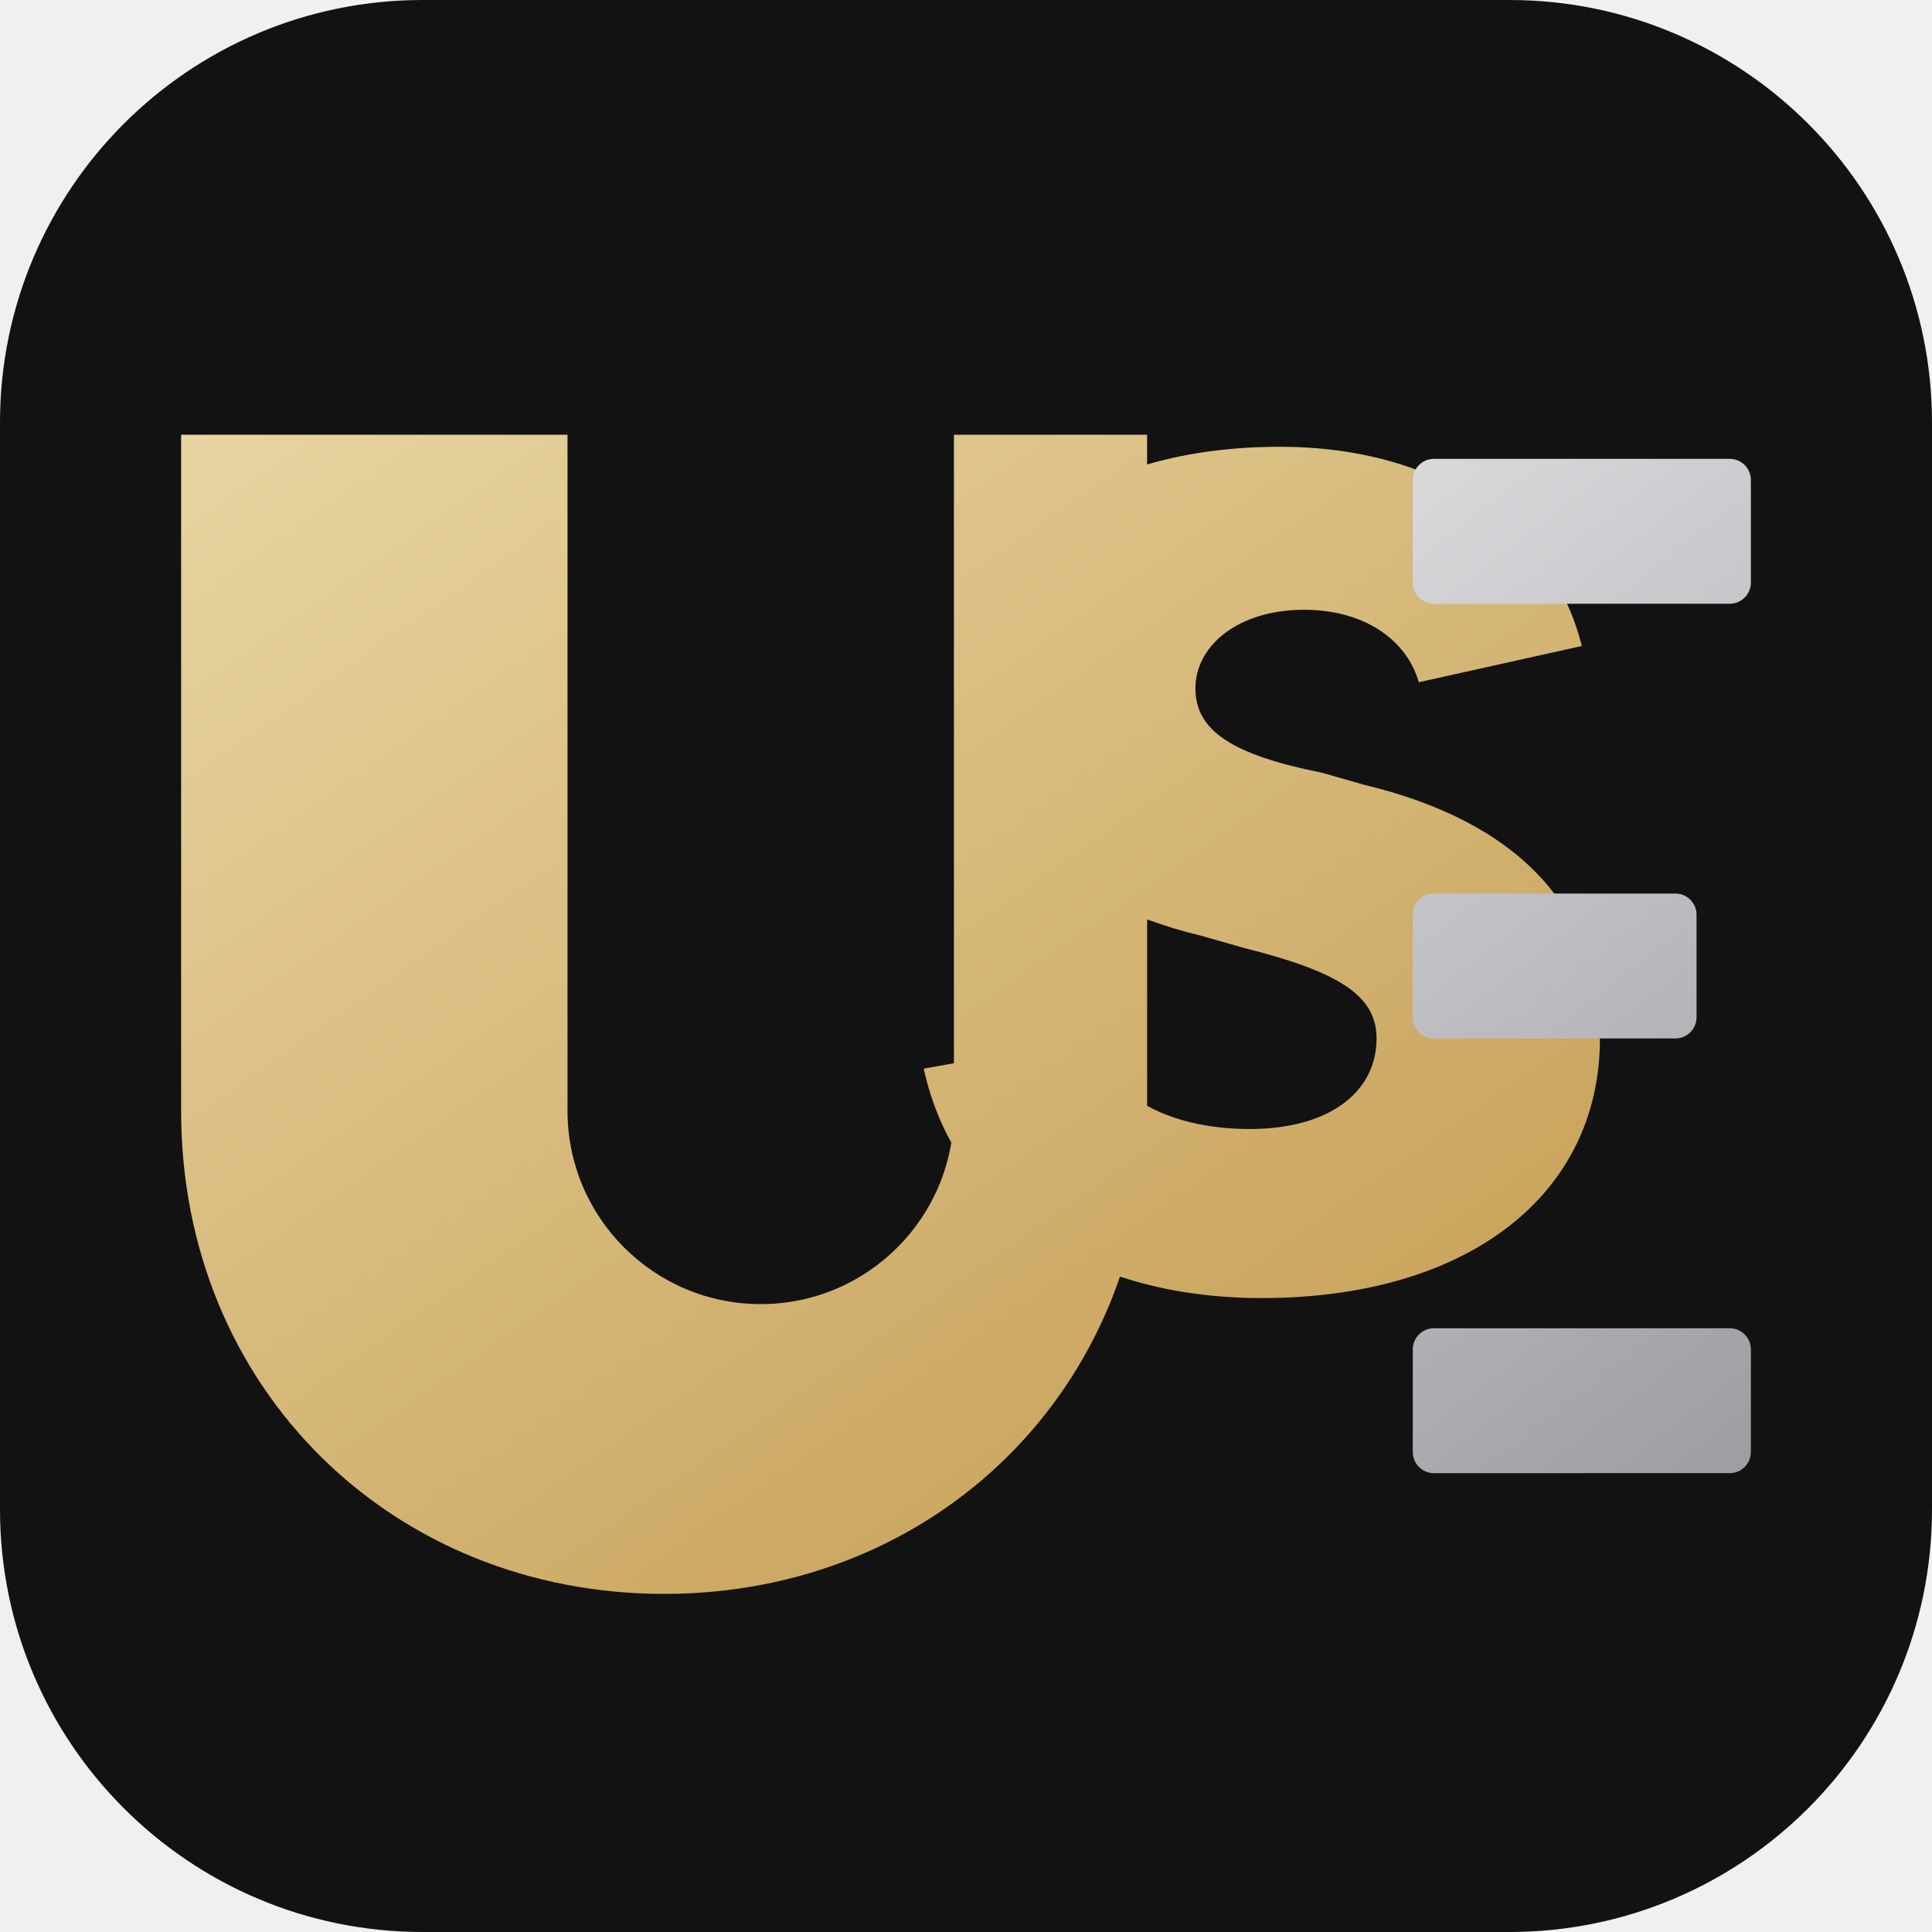
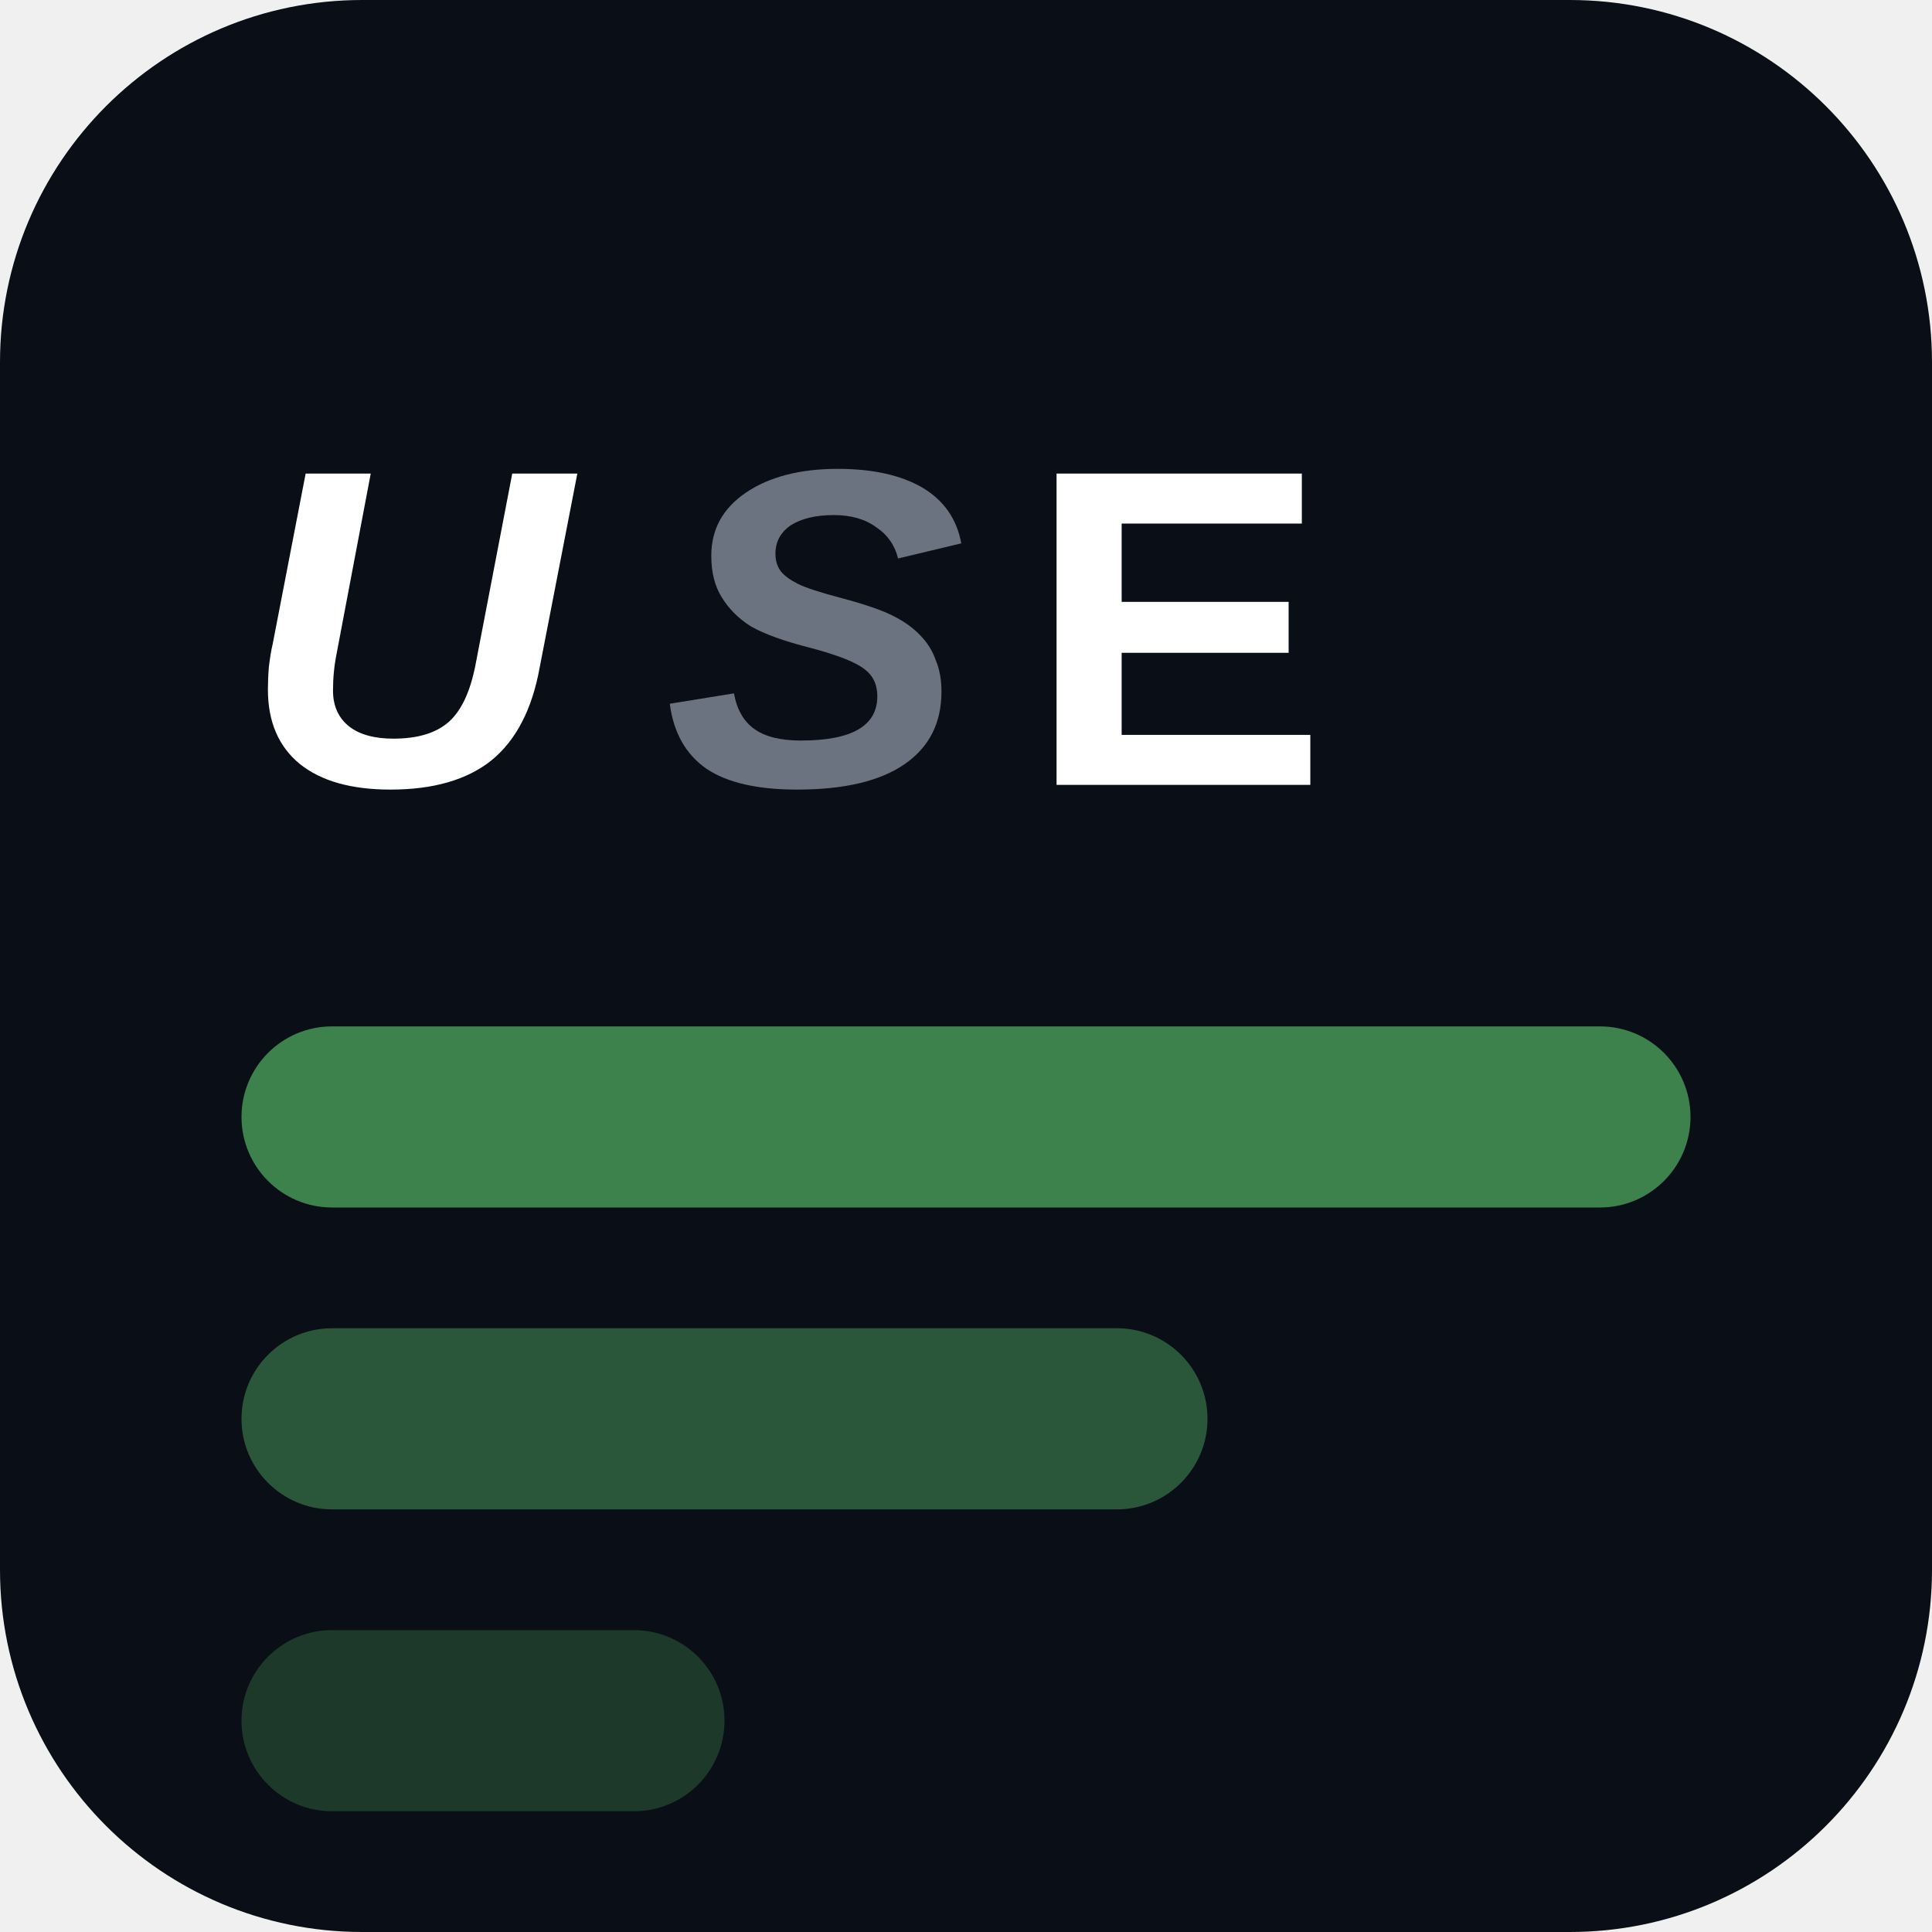
<svg xmlns="http://www.w3.org/2000/svg" viewBox="0 0 32 32">
-   <rect width="32" height="32" rx="7" fill="#121212" />
-   <defs>
-     <linearGradient id="fGold" x1="4" y1="6" x2="18" y2="26" gradientUnits="userSpaceOnUse">
-       <stop stop-color="#E8D5A3" />
-       <stop offset="1" stop-color="#C9A45C" />
-     </linearGradient>
-     <linearGradient id="fSilver" x1="14" y1="8" x2="28" y2="26" gradientUnits="userSpaceOnUse">
-       <stop stop-color="#EDEDEF" />
-       <stop offset="1" stop-color="#9A9BA0" />
-     </linearGradient>
-   </defs>
-   <path fill="url(#fGold)" d="M6.2 7.2h3.2V18.4a3.2 3.2 0 0 0 6.4 0V7.2h3.2V18.4c0 4.6-3.5 8-8 8s-8-3.4-8-8V7.2Z" />
-   <path fill="url(#fGold)" d="M21.2 7.4c2.6 0 4.5 1.3 5 3.3l-2.7.6c-.2-.7-.9-1.2-1.9-1.2-1.1 0-1.8.6-1.8 1.3 0 .7.6 1.1 2.1 1.4l.7.2c2.5.6 3.9 2 3.9 4.2 0 2.6-2.2 4.3-5.6 4.3-3 0-5.1-1.5-5.6-3.8l2.8-.5c.2.9 1.2 1.5 2.6 1.5 1.3 0 2.1-.6 2.1-1.5 0-.7-.6-1.1-2.2-1.5l-.7-.2c-2.5-.6-3.9-2.1-3.9-4.3 0-2.3 2.1-3.8 5.2-3.8Z" />
-   <rect x="23.4" y="7.6" width="5.6" height="2.4" rx=".35" fill="url(#fSilver)" />
-   <rect x="23.4" y="14.8" width="4.7" height="2.4" rx=".35" fill="url(#fSilver)" />
-   <rect x="23.4" y="22" width="5.6" height="2.4" rx=".35" fill="url(#fSilver)" />
+   <rect width="32" height="32" rx="6" fill="#0a0e16" />
+   <text x="4" y="13" font-family="Arial,sans-serif" font-weight="700" font-size="7.5" fill="#fff" font-style="italic">U</text>
+   <text x="11" y="13" font-family="Arial,sans-serif" font-weight="700" font-size="7.5" fill="#6b7280" font-style="italic">S</text>
+   <text x="17" y="13" font-family="Arial,sans-serif" font-weight="700" font-size="7.5" fill="#fff">E</text>
+   <rect x="4" y="17" width="24" height="3" rx="1.5" fill="#4a9d5b" opacity="0.8" />
+   <rect x="4" y="22" width="16" height="3" rx="1.5" fill="#4a9d5b" opacity="0.5" />
+   <rect x="4" y="27" width="8" height="3" rx="1.5" fill="#4a9d5b" opacity="0.3" />
</svg>
